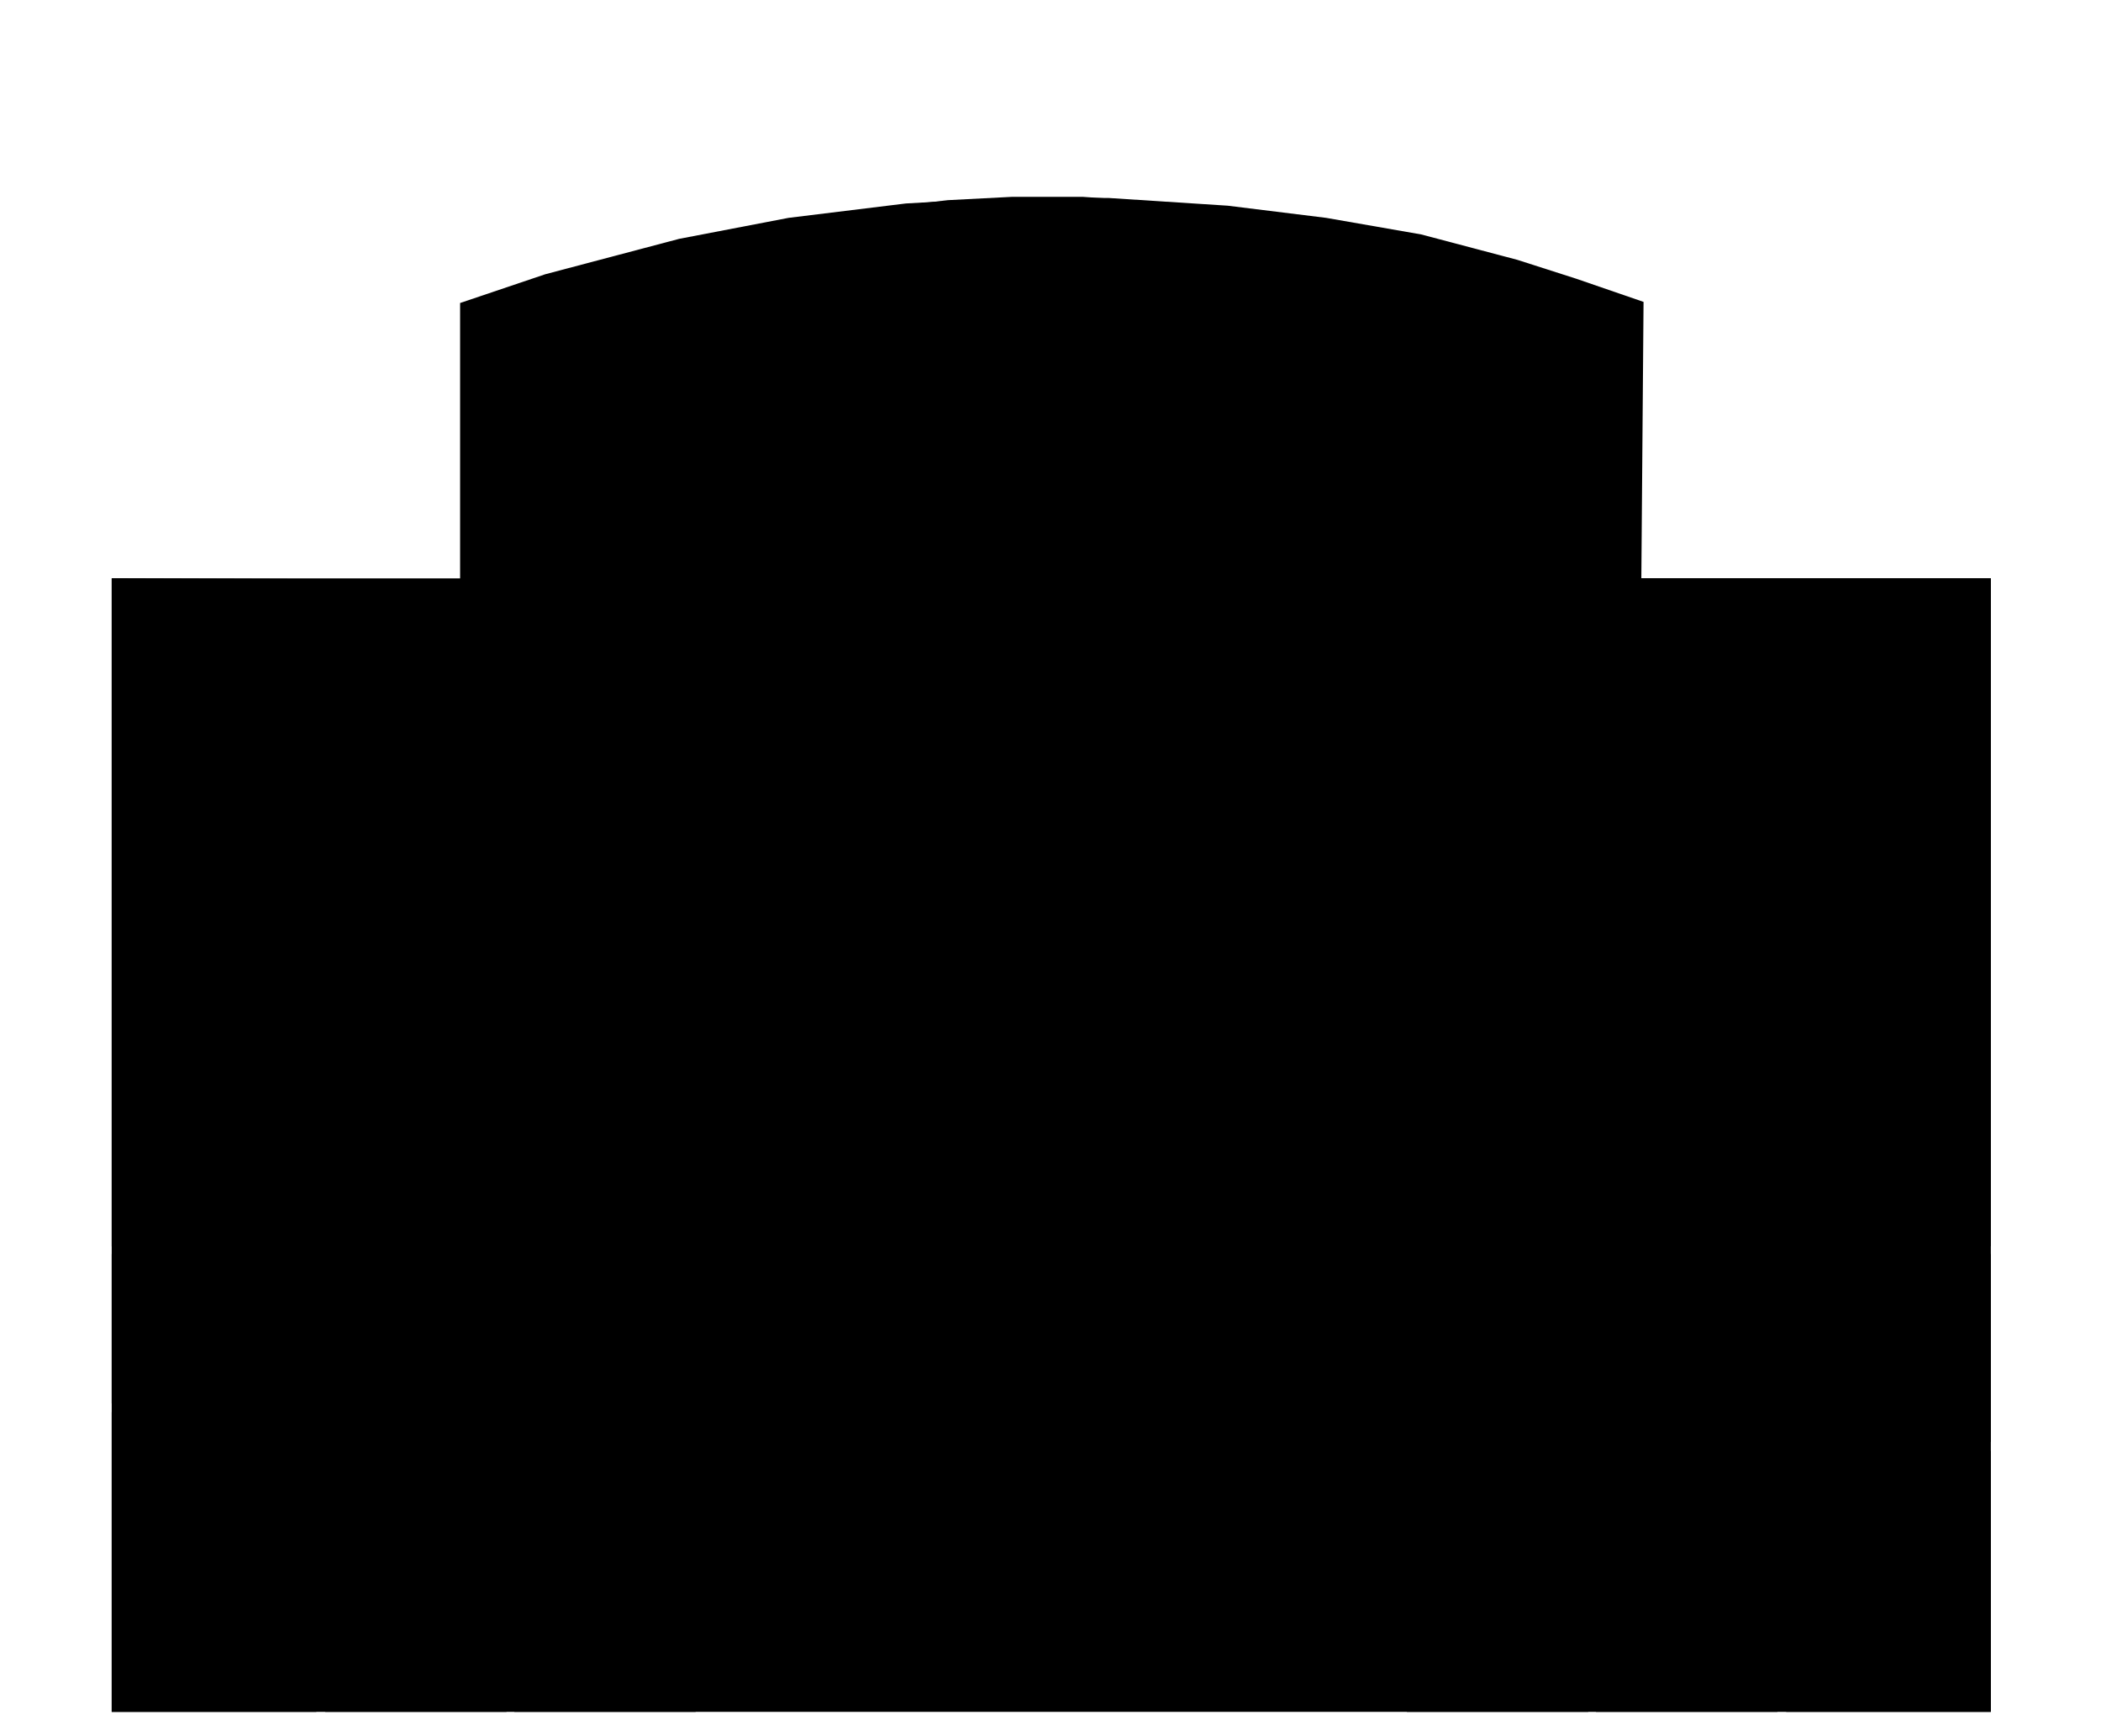
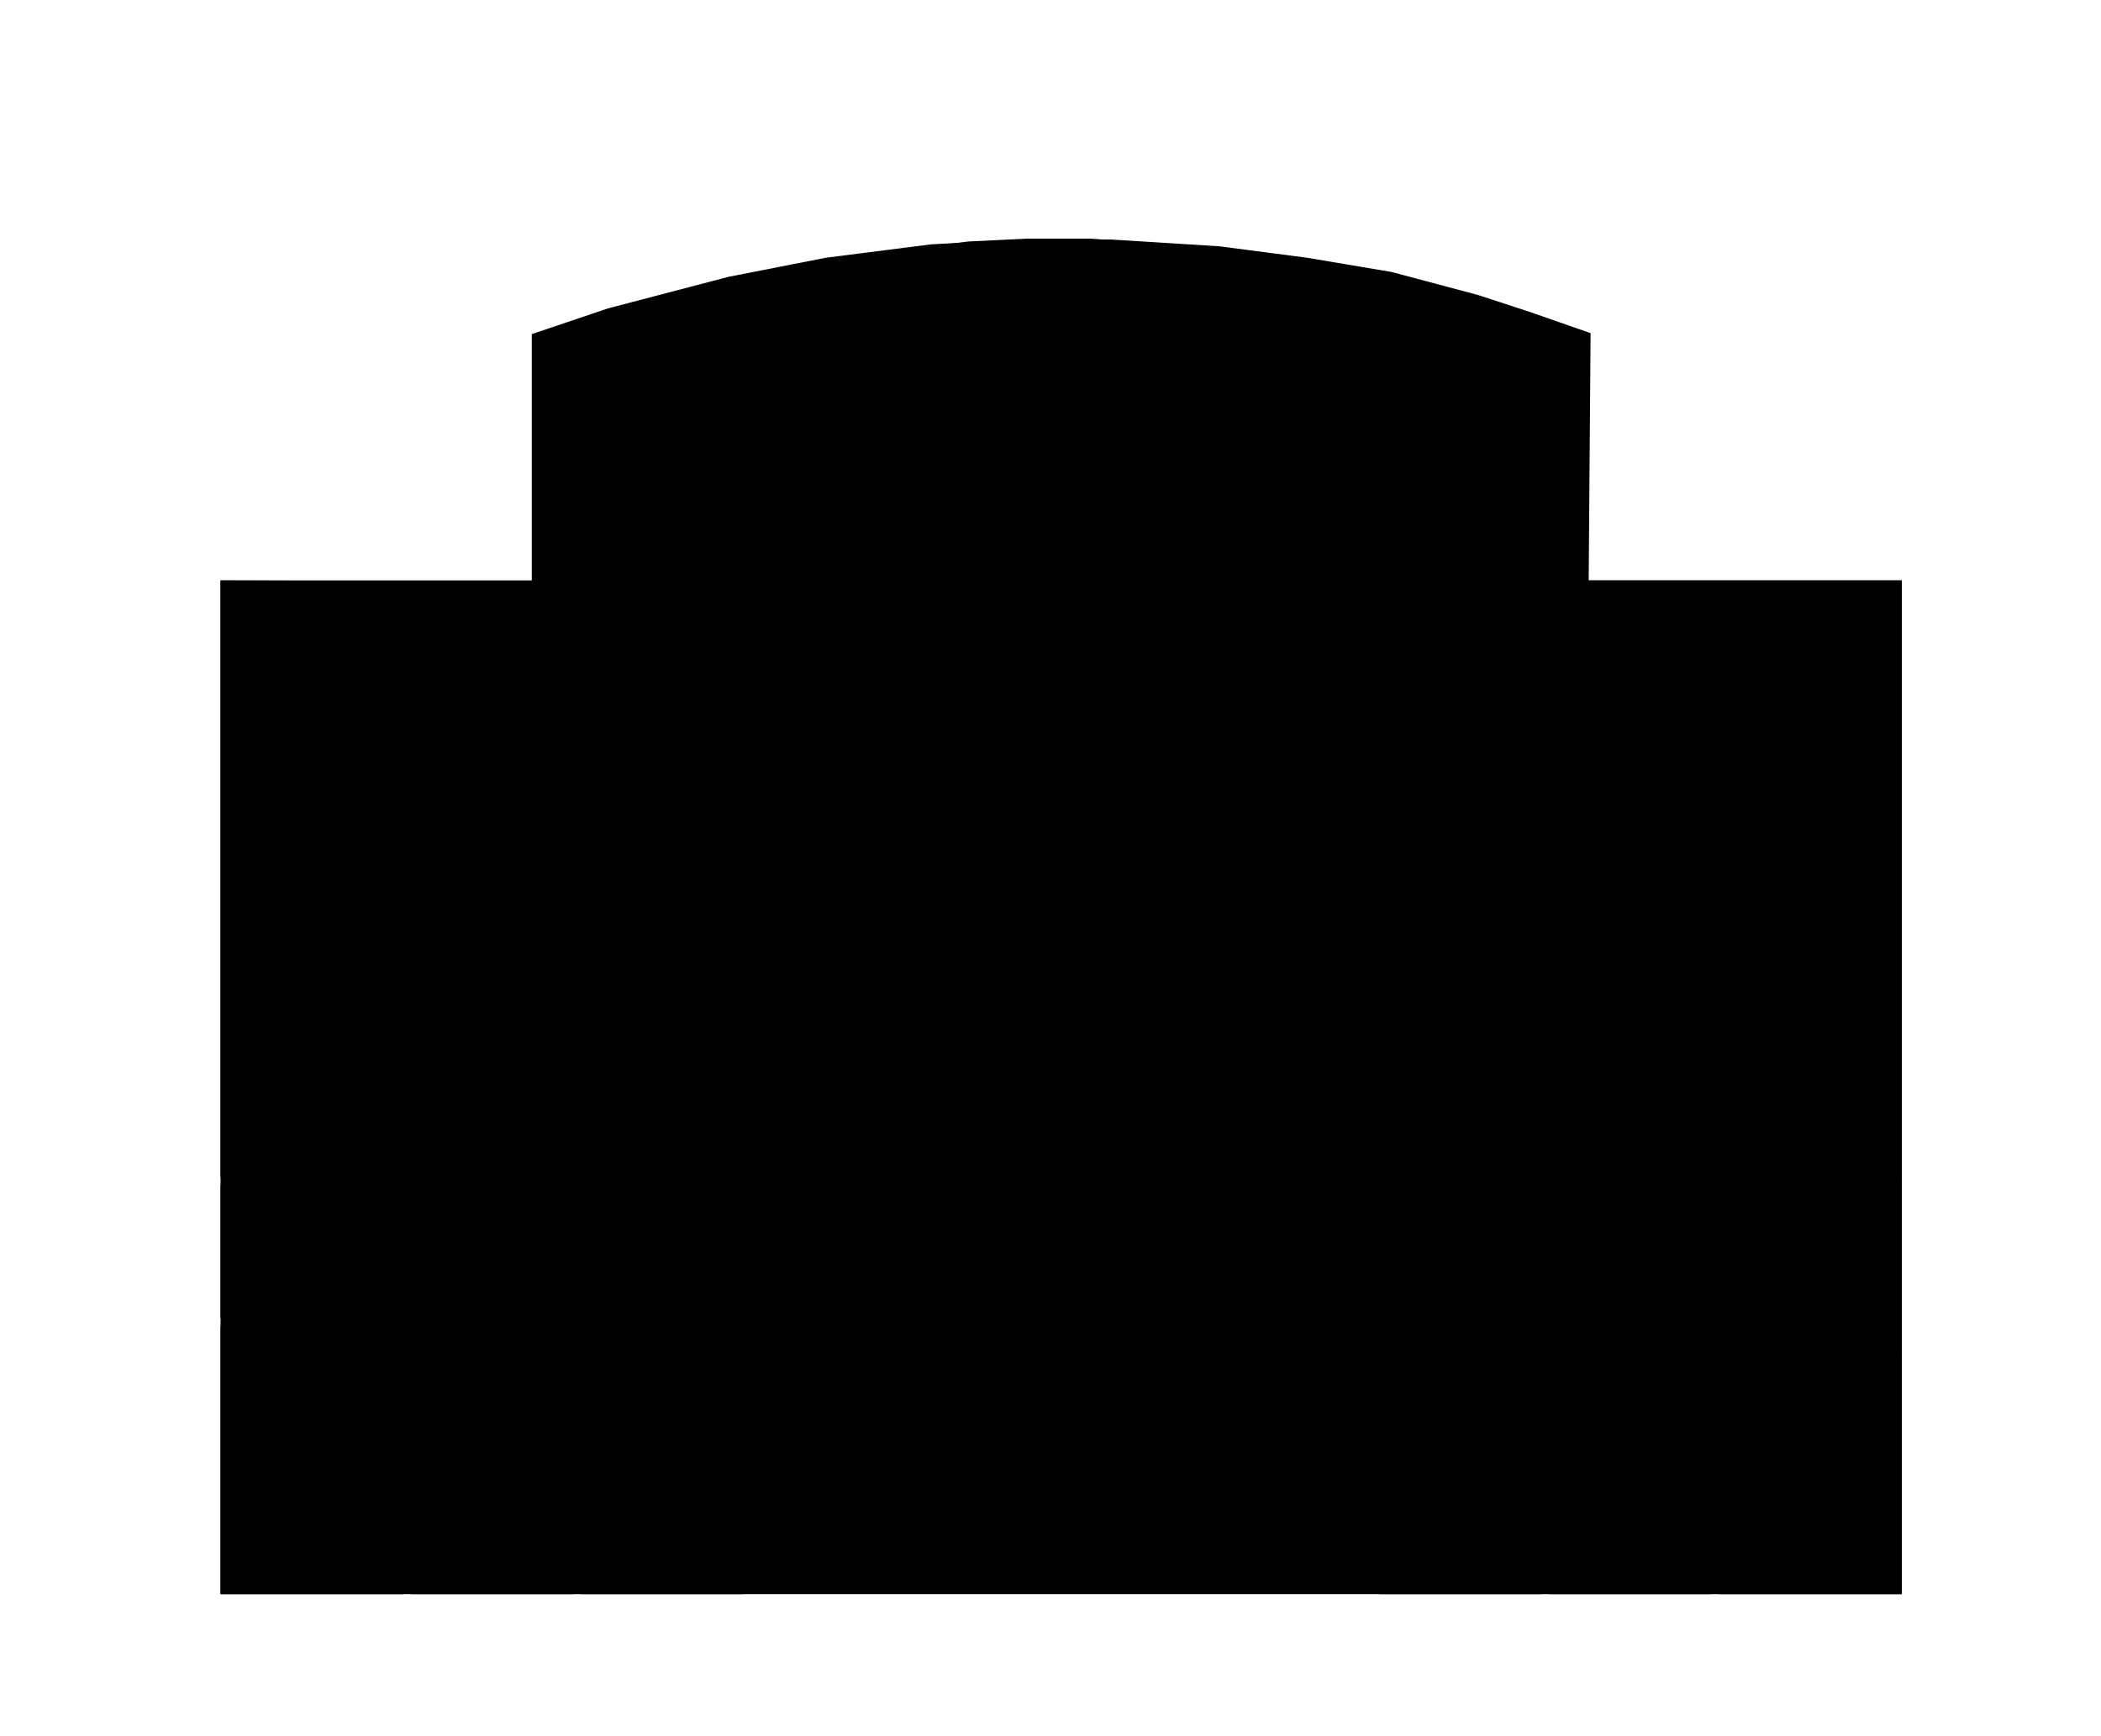
- <svg xmlns="http://www.w3.org/2000/svg" version="1.1" viewBox="100 -50 1899.6 1569.4">
-   <path d="m516 224 77-26 121-32 99-19 106-13 87-5h96l108 7 89 11 86 15 87 23 53 17 61 21-2 250h316v1025H201V473l315 1z" id="floor" />
-   <path d="M485 1084h286v170H485z" id="_5110" />
-   <path d="M201 1084h185v135H201Z" id="_5108" />
-   <path d="M201 1227h185v271H201z" id="_5106" />
-   <path d="M394 1344h164v154H394z" id="_5104" />
-   <path d="M565 1498v-154h164v154z" id="_5102" />
-   <path d="M1372 1344h164v154h-164z" id="_5202" />
-   <path d="M1543 1344h164v154h-164z" id="_5204" />
-   <path d="M1529 1084h178v170h-178z" id="_5208" />
-   <path d="M1715 1084h185v170h-185z" id="_5208a" />
-   <path d="M1715 1262h185v236h-185z" id="_5206" />
-   <path d="M1387 1084h135v170h-135z" id="_5210" />
-   <path d="M201 473h667v90h-1v8h39l8 16 6 14 6 16 5 11 6 18 4 14 3 14 4 19 4 21 3 25 1 20v24l-1 20-2 24-2 17-3 17-5 19-4 17-6 19-5 12-4 11-6 15-7 14-5 11h-39v8h1v90H201z" id="_5114" />
-   <path d="M1900 473h-667v90h1v8h-39l-8 16-6 14-7 16-4 11-6 18-4 14-3 14-5 19-3 21-3 25-1 20v44l3 24 2 17 3 17 4 19 5 17 6 19 4 12 4 11 7 15 6 14 6 11h39v8h-1v90h667z" id="_5216" />
-   <path d="M778 1084h179v136h-75v34H778z" id="_5112" />
-   <path d="M897 241h316V139h-2l-20-2-40-4-72-5h-64l-58 3-60 7z" id="_5304" />
+ <svg xmlns="http://www.w3.org/2000/svg" version="1.1" viewBox="100 -50 2200.6 1818.1" id="svg1">
+   <path d="m657 300 80-27 126-33 102-20 110-14 90-5h100l112 7 92 12 89 15 90 24 55 18 63 22-2 259h328v1062H331V558l326 1z" id="floor" />
+   <path d="M625 1191h297v176H625Z" id="_5110" />
+   <path d="M331 1191h192v140H331Z" id="_5108" />
+   <path d="M331 1339h192v281H331Z" id="_5106" />
+   <path d="M531 1460h170v160H531Z" id="_5104" />
+   <path d="M708 1620v-160h170v160Z" id="_5102" />
+   <path d="M1545 1460h170v160h-170z" id="_5202" />
+   <path d="M1722 1460h170v160h-170z" id="_5204" />
+   <path d="M1707 1191h185v176h-185z" id="_5208" />
+   <path d="M1900 1191h192v176h-192Z" id="_5208a" />
+   <path d="M1900 1375h192v245h-192Z" id="_5206" />
+   <path d="M1560 1191h140v176h-140z" id="_5210" />
+   <path d="M331 558h691v93h-1v8h41l8 17 6 14 6 17 6 11 6 19 4 15 3 14 4 20 4 21 3 26 1 21v25l-1 21-2 25-2 17-3 18-5 20-4 17-6 20-6 12-4 12-6 15-7 15-5 11h-41v8h1v94H331Z" id="_5114" />
+   <path d="M2092 558h-691v93h1v8h-41l-8 17-6 14-8 17-4 11-6 19-4 15-3 14-5 20-4 21-3 26-1 21v46l3 25 3 17 3 18 4 20 5 17 6 20 4 12 4 12 8 15 6 15 6 11h41v8h-1v94h691z" id="_5216" />
+   <path d="M929 1191h185v141h-77v35H929Z" id="_5112" />
+   <path d="M1052 317h328V212h-2l-21-2-41-5-75-5h-66l-61 3-62 8z" id="_5304" />
</svg>
